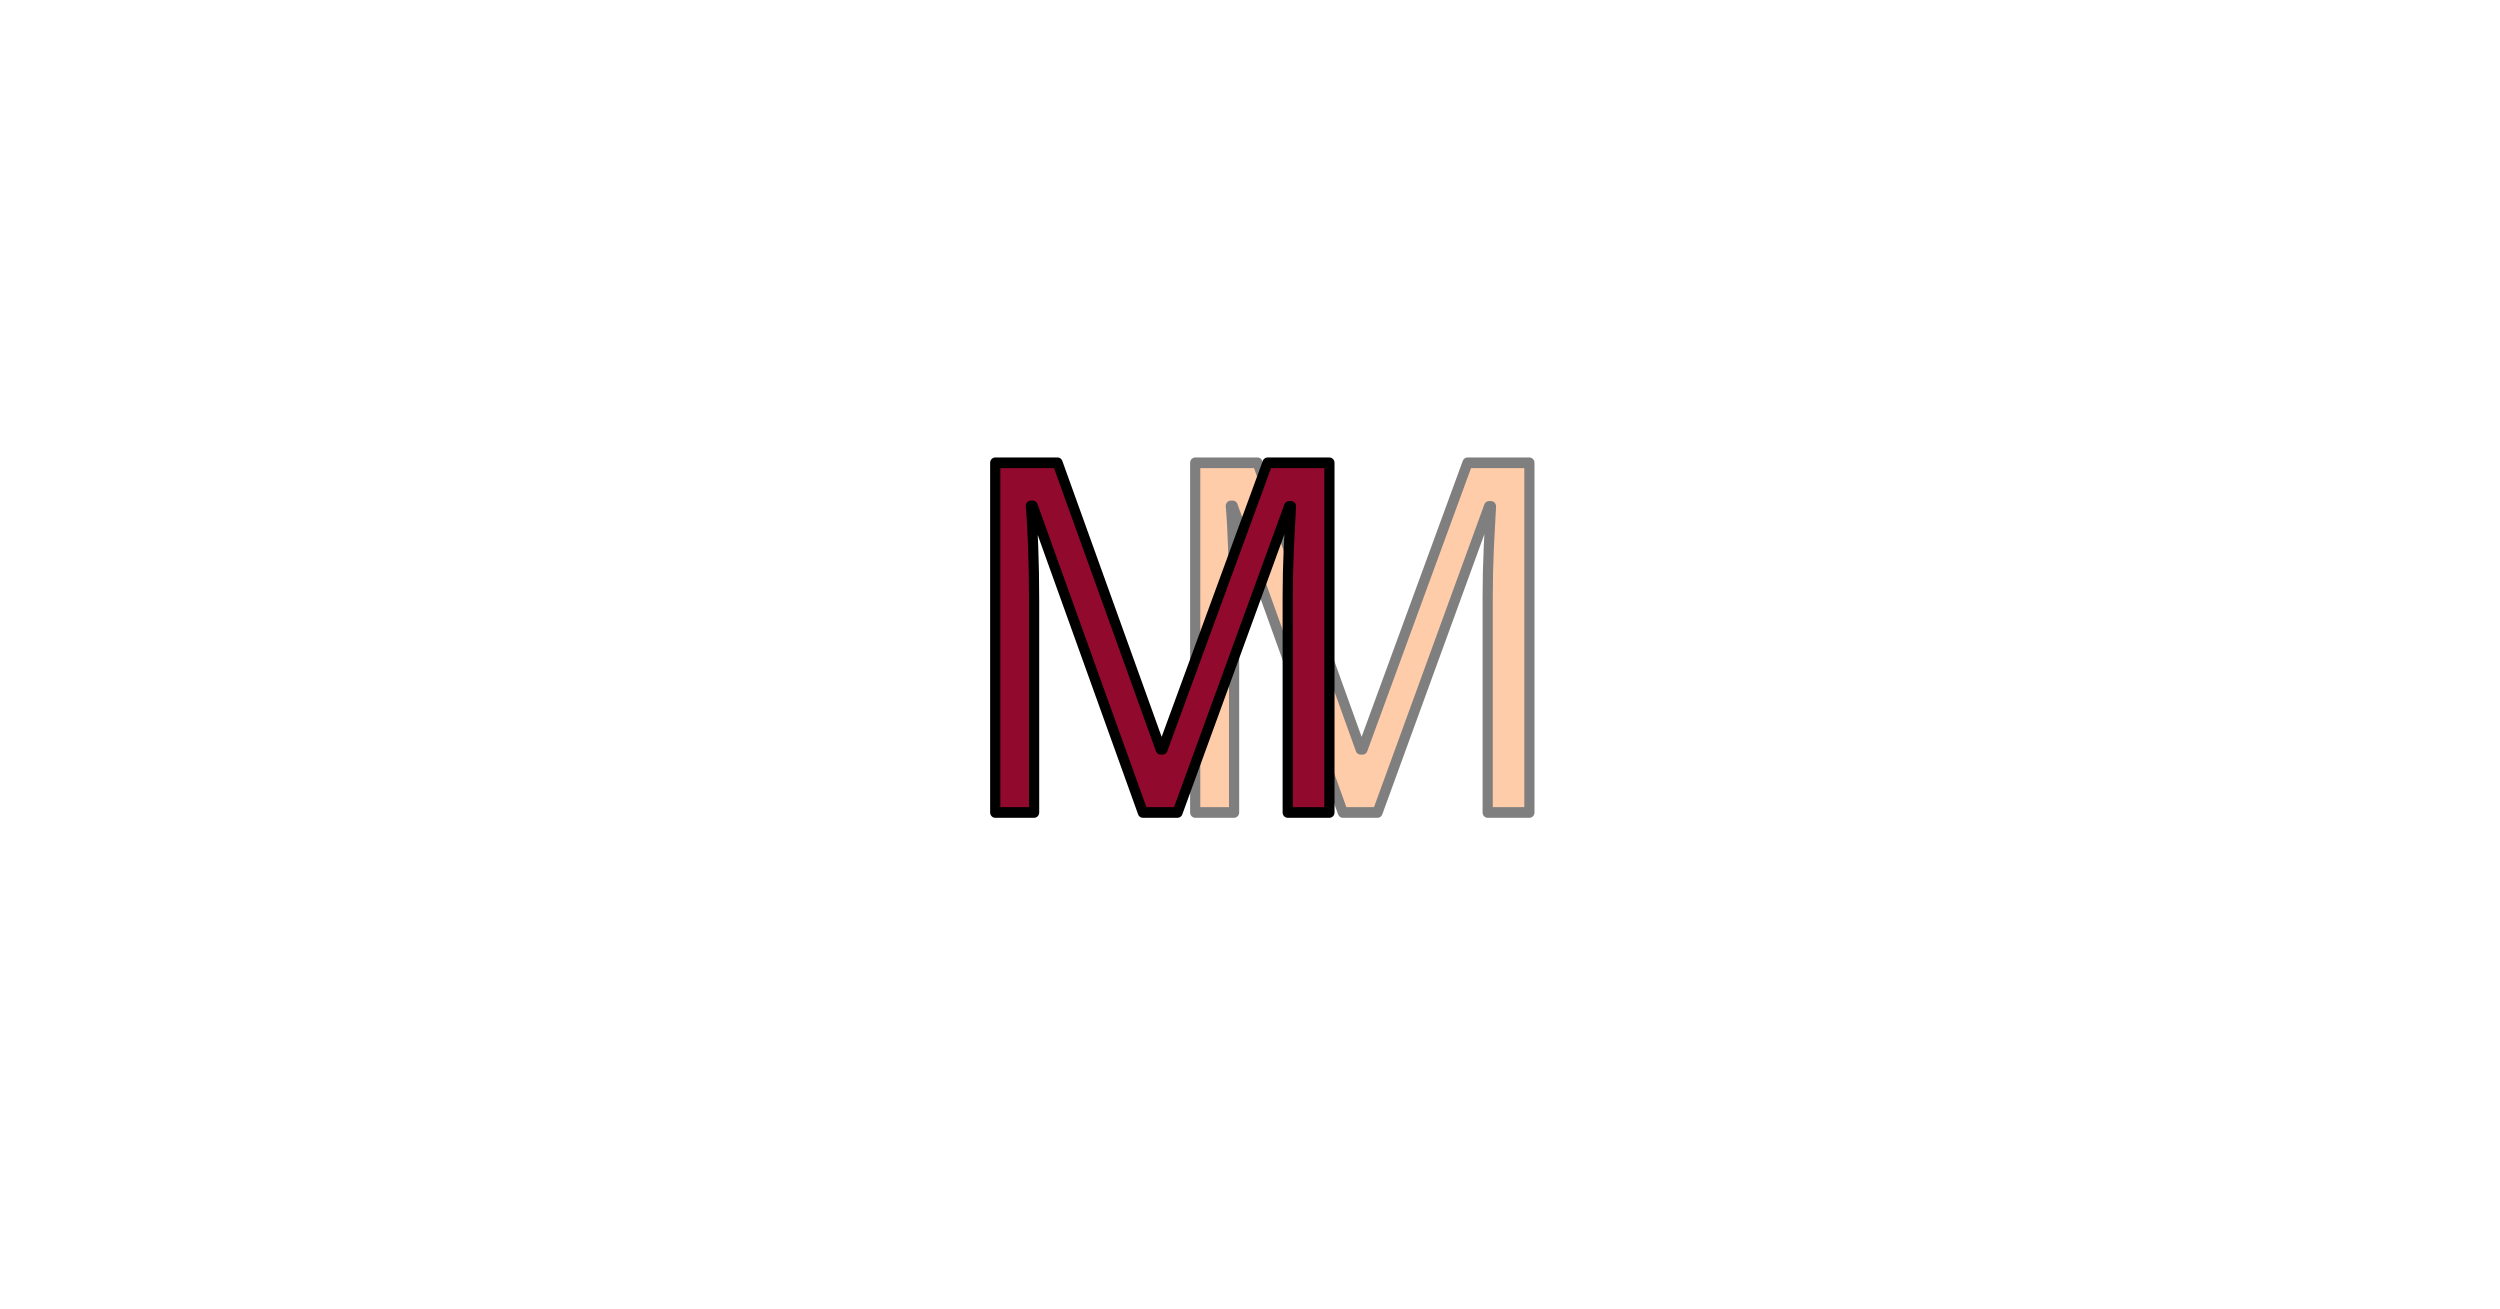
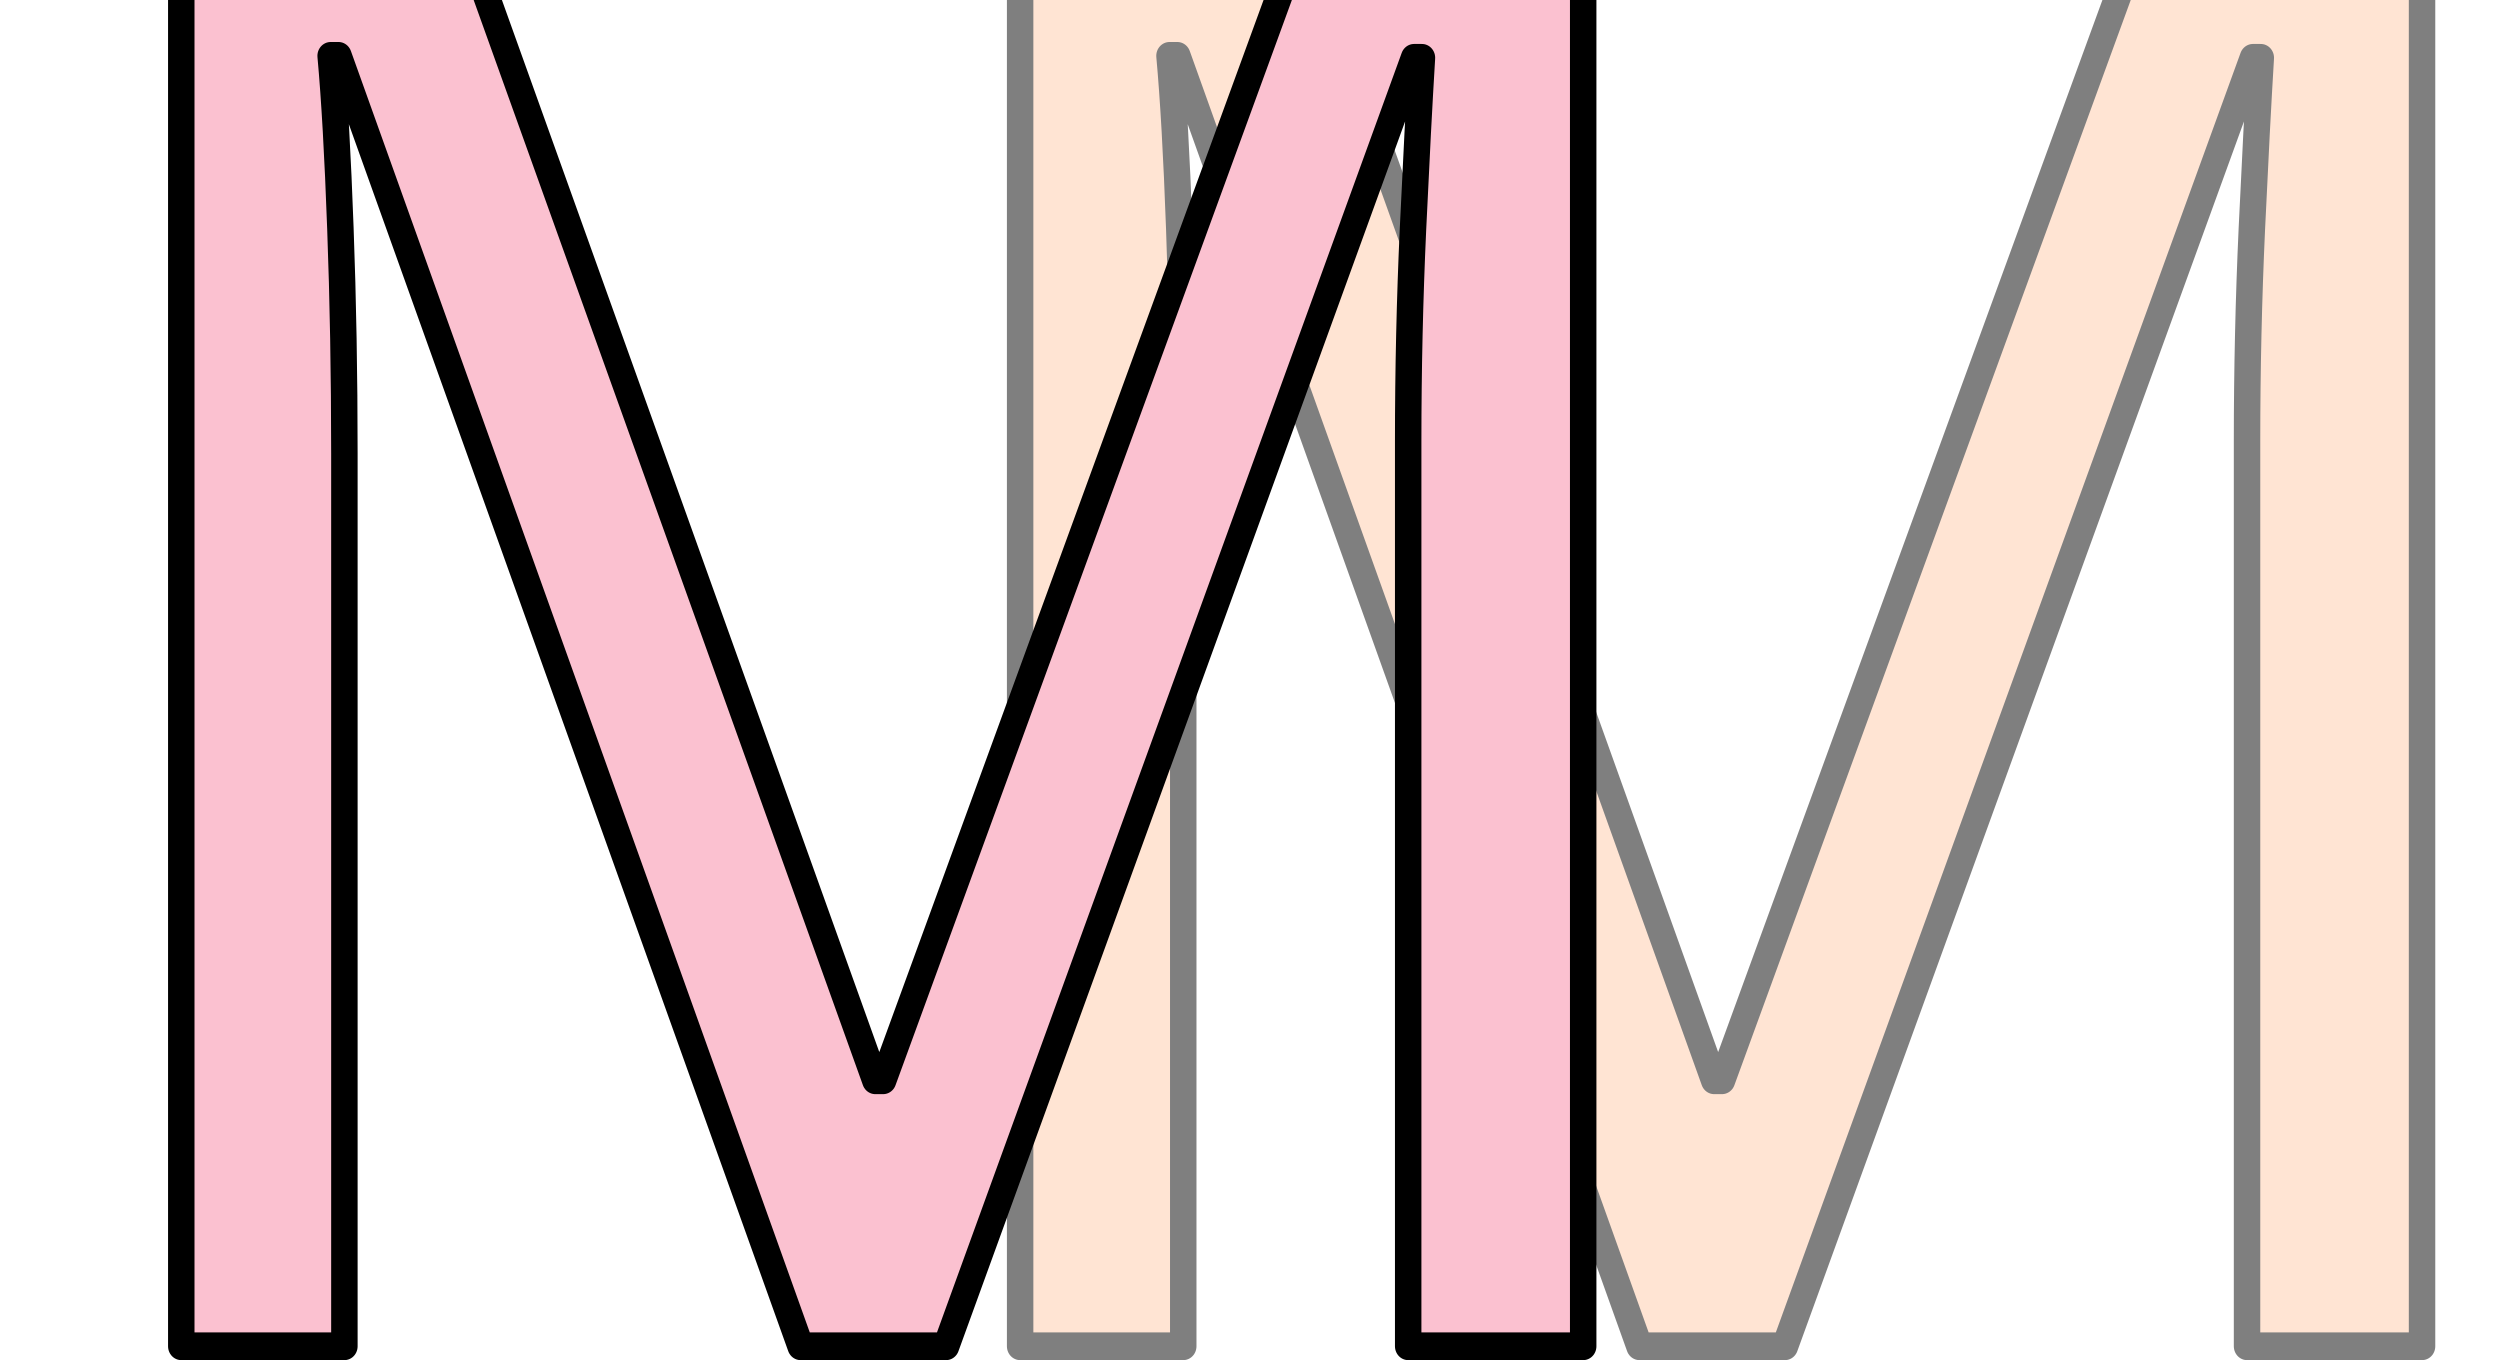
- <svg xmlns="http://www.w3.org/2000/svg" width="1200" height="628" viewBox="0 0 1200 628" version="1.1" id="svg1">
+ <svg xmlns="http://www.w3.org/2000/svg" width="461.489" height="251.012" viewBox="0 0 461.489 251.012" version="1.1" id="svg1">
  <defs id="defs1" />
-   <g id="layer1">
-     <g id="g31" transform="translate(40.9847,-1.6060317e-5)">
-       <text xml:space="preserve" style="font-size:229.972px;font-family:Rekha;-inkscape-font-specification:Rekha;opacity:0.5;fill:#ff9955;fill-rule:evenodd;stroke:#000000;stroke-width:5;stroke-linejoin:round" x="522.204" y="381.53" id="text4" transform="scale(0.9783232,1.022157)">
-         <tspan id="tspan4" x="522.204" y="381.53" style="fill:#ff9955;stroke-width:5">M</tspan>
+   <g id="layer1" transform="translate(-369.2553,-146.6847)">
+     <g id="g31" transform="matrix(1.613238,0,0,1.618847,-301.8246,-236.1273)" style="stroke-width:0.619">
+       <text xml:space="preserve" style="font-size:229.972px;font-family:Rekha;-inkscape-font-specification:Rekha;opacity:0.5;fill:#ffcaa8;fill-rule:evenodd;stroke:#000000;stroke-width:3.094;stroke-linejoin:round;fill-opacity:1" x="522.204" y="381.53" id="text4" transform="scale(0.9783232,1.022157)">
+         <tspan id="tspan4" x="522.204" y="381.53" style="fill:#ffcaa8;stroke-width:3.094;fill-opacity:1">M</tspan>
      </text>
-       <text xml:space="preserve" style="font-size:229.972px;font-family:Rekha;-inkscape-font-specification:Rekha;opacity:1;fill:#91092d;fill-rule:evenodd;stroke:#000000;stroke-width:5;stroke-linejoin:round" x="424.089" y="381.53" id="text1" transform="scale(0.9783232,1.022157)">
-         <tspan id="tspan1" x="424.089" y="381.53" style="stroke-width:5">M</tspan>
+       <text xml:space="preserve" style="font-size:229.972px;font-family:Rekha;-inkscape-font-specification:Rekha;opacity:1;fill:#fbc1d0;fill-rule:evenodd;stroke:#000000;stroke-width:3.094;stroke-linejoin:round;fill-opacity:1" x="424.089" y="381.53" id="text1" transform="scale(0.9783232,1.022157)">
+         <tspan id="tspan1" x="424.089" y="381.53" style="stroke-width:3.094;fill:#fbc1d0;fill-opacity:1">M</tspan>
      </text>
    </g>
  </g>
</svg>
